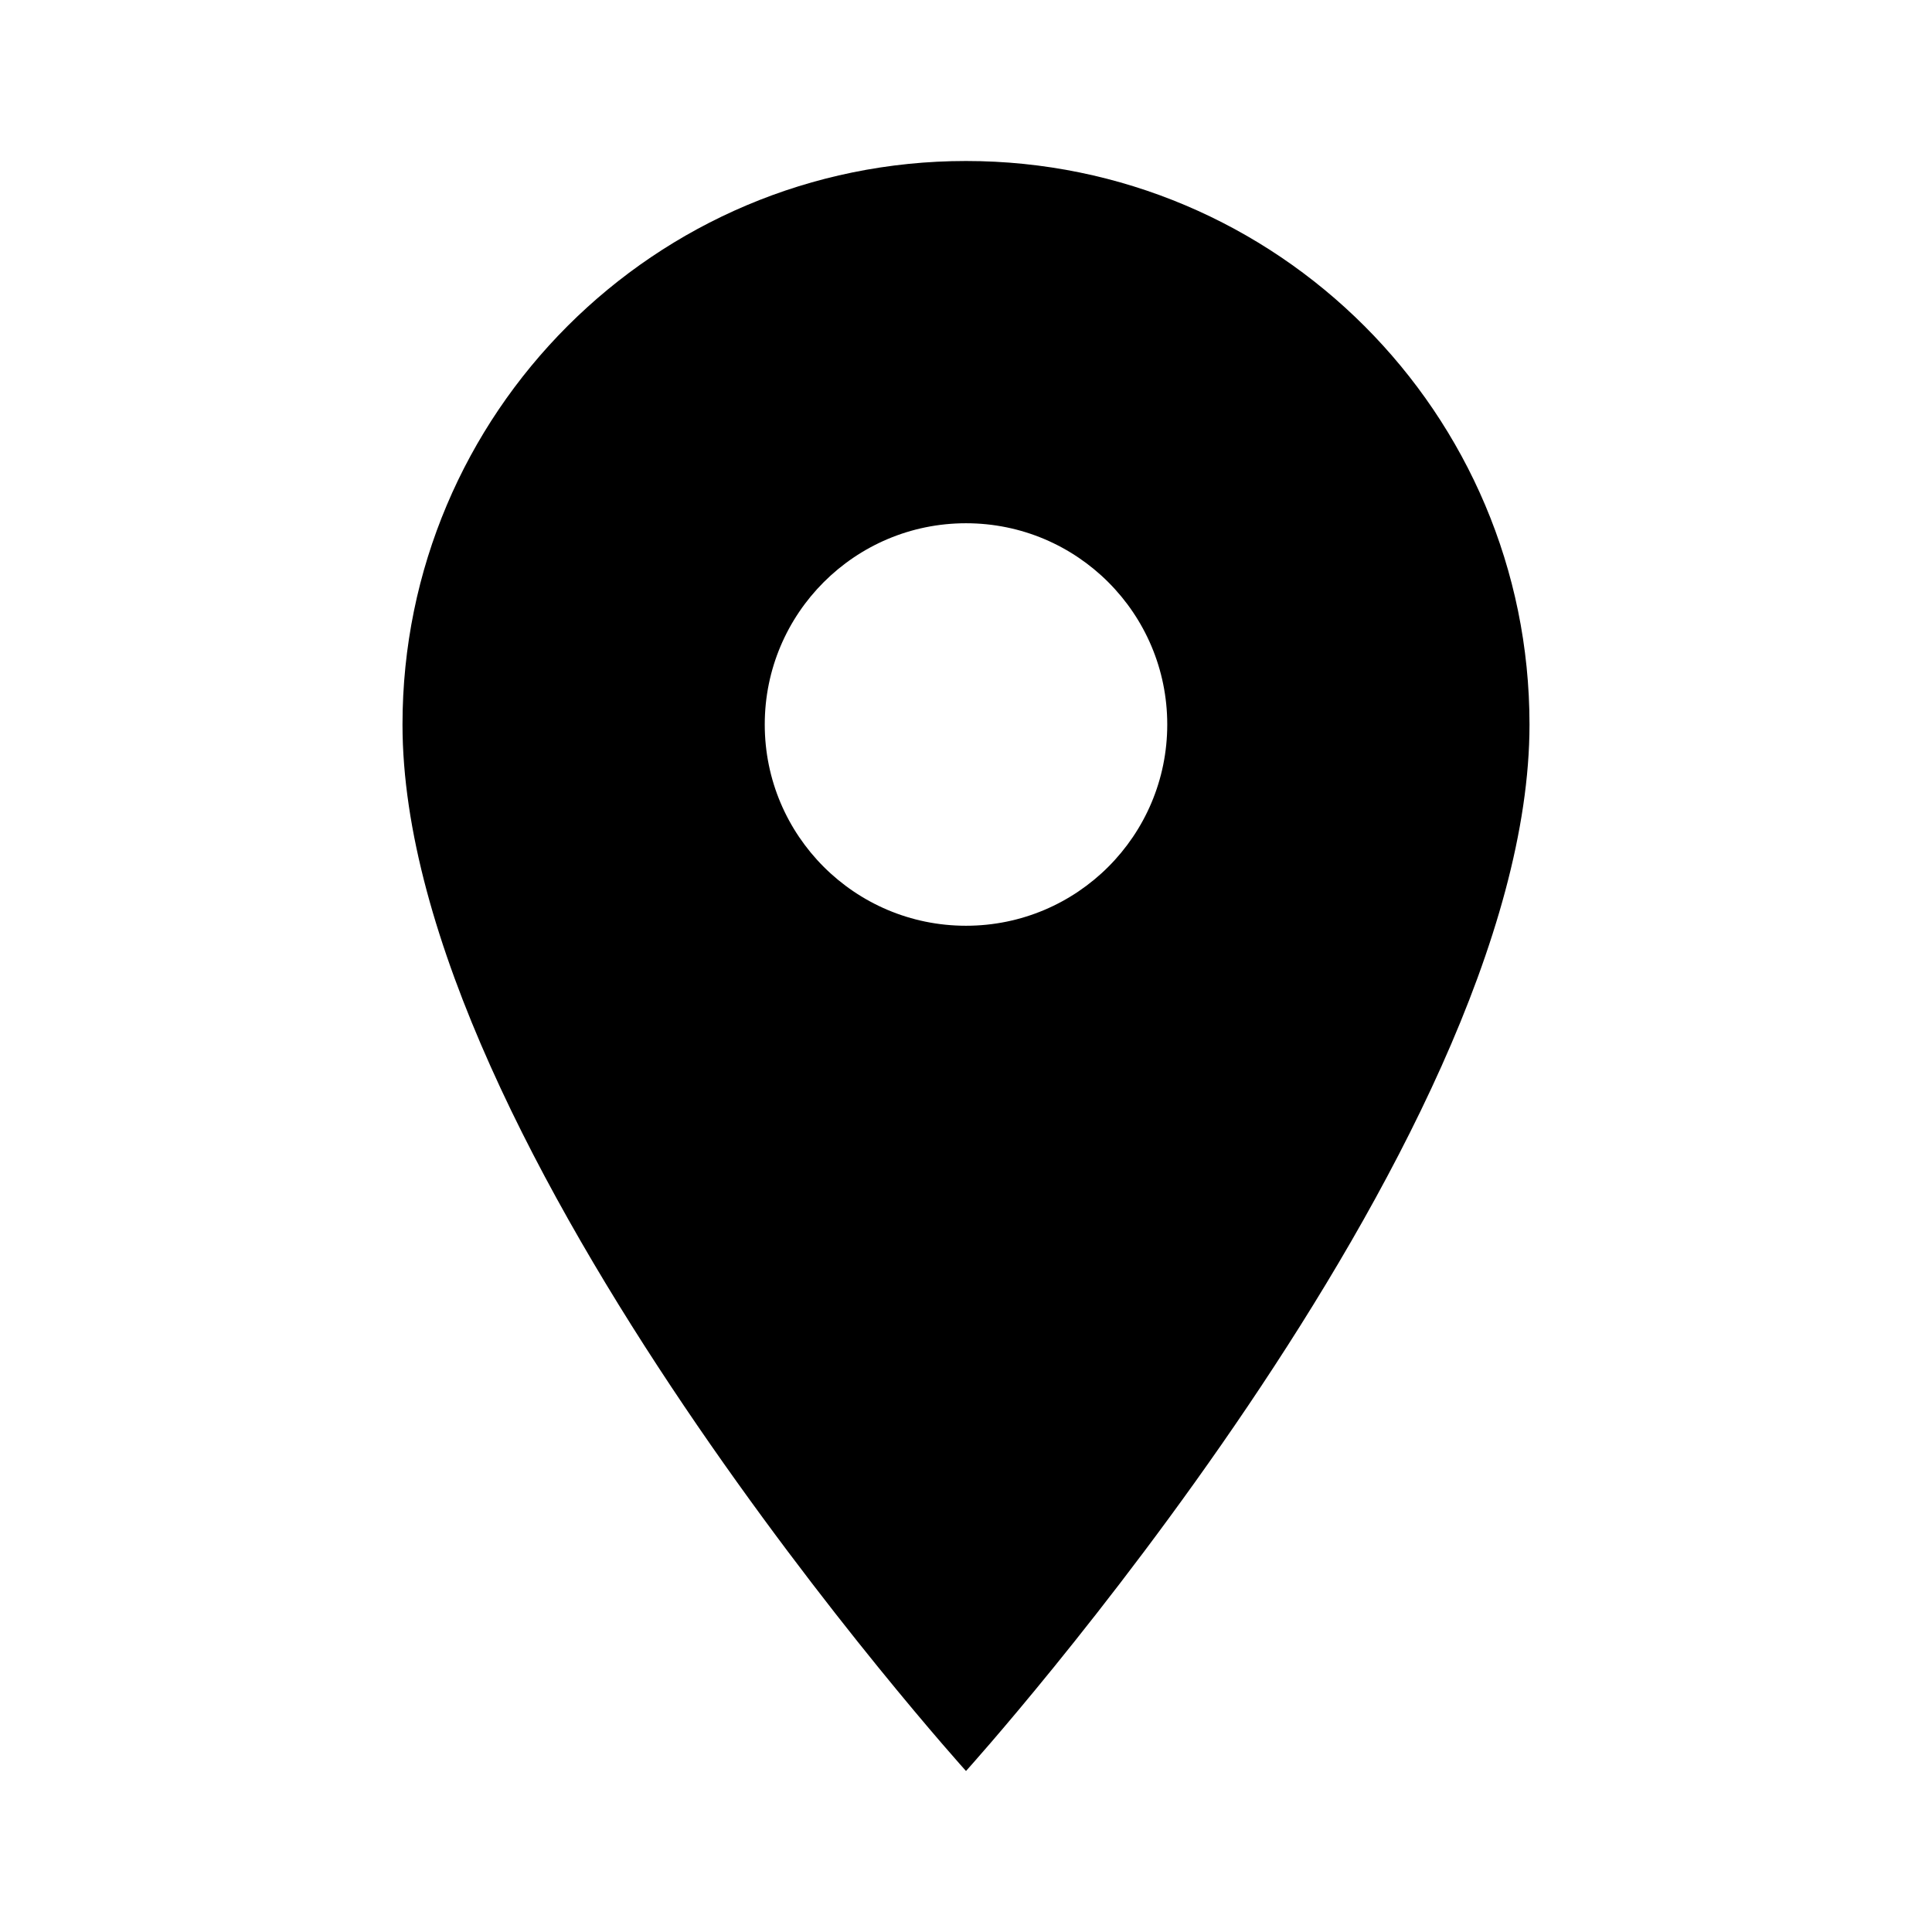
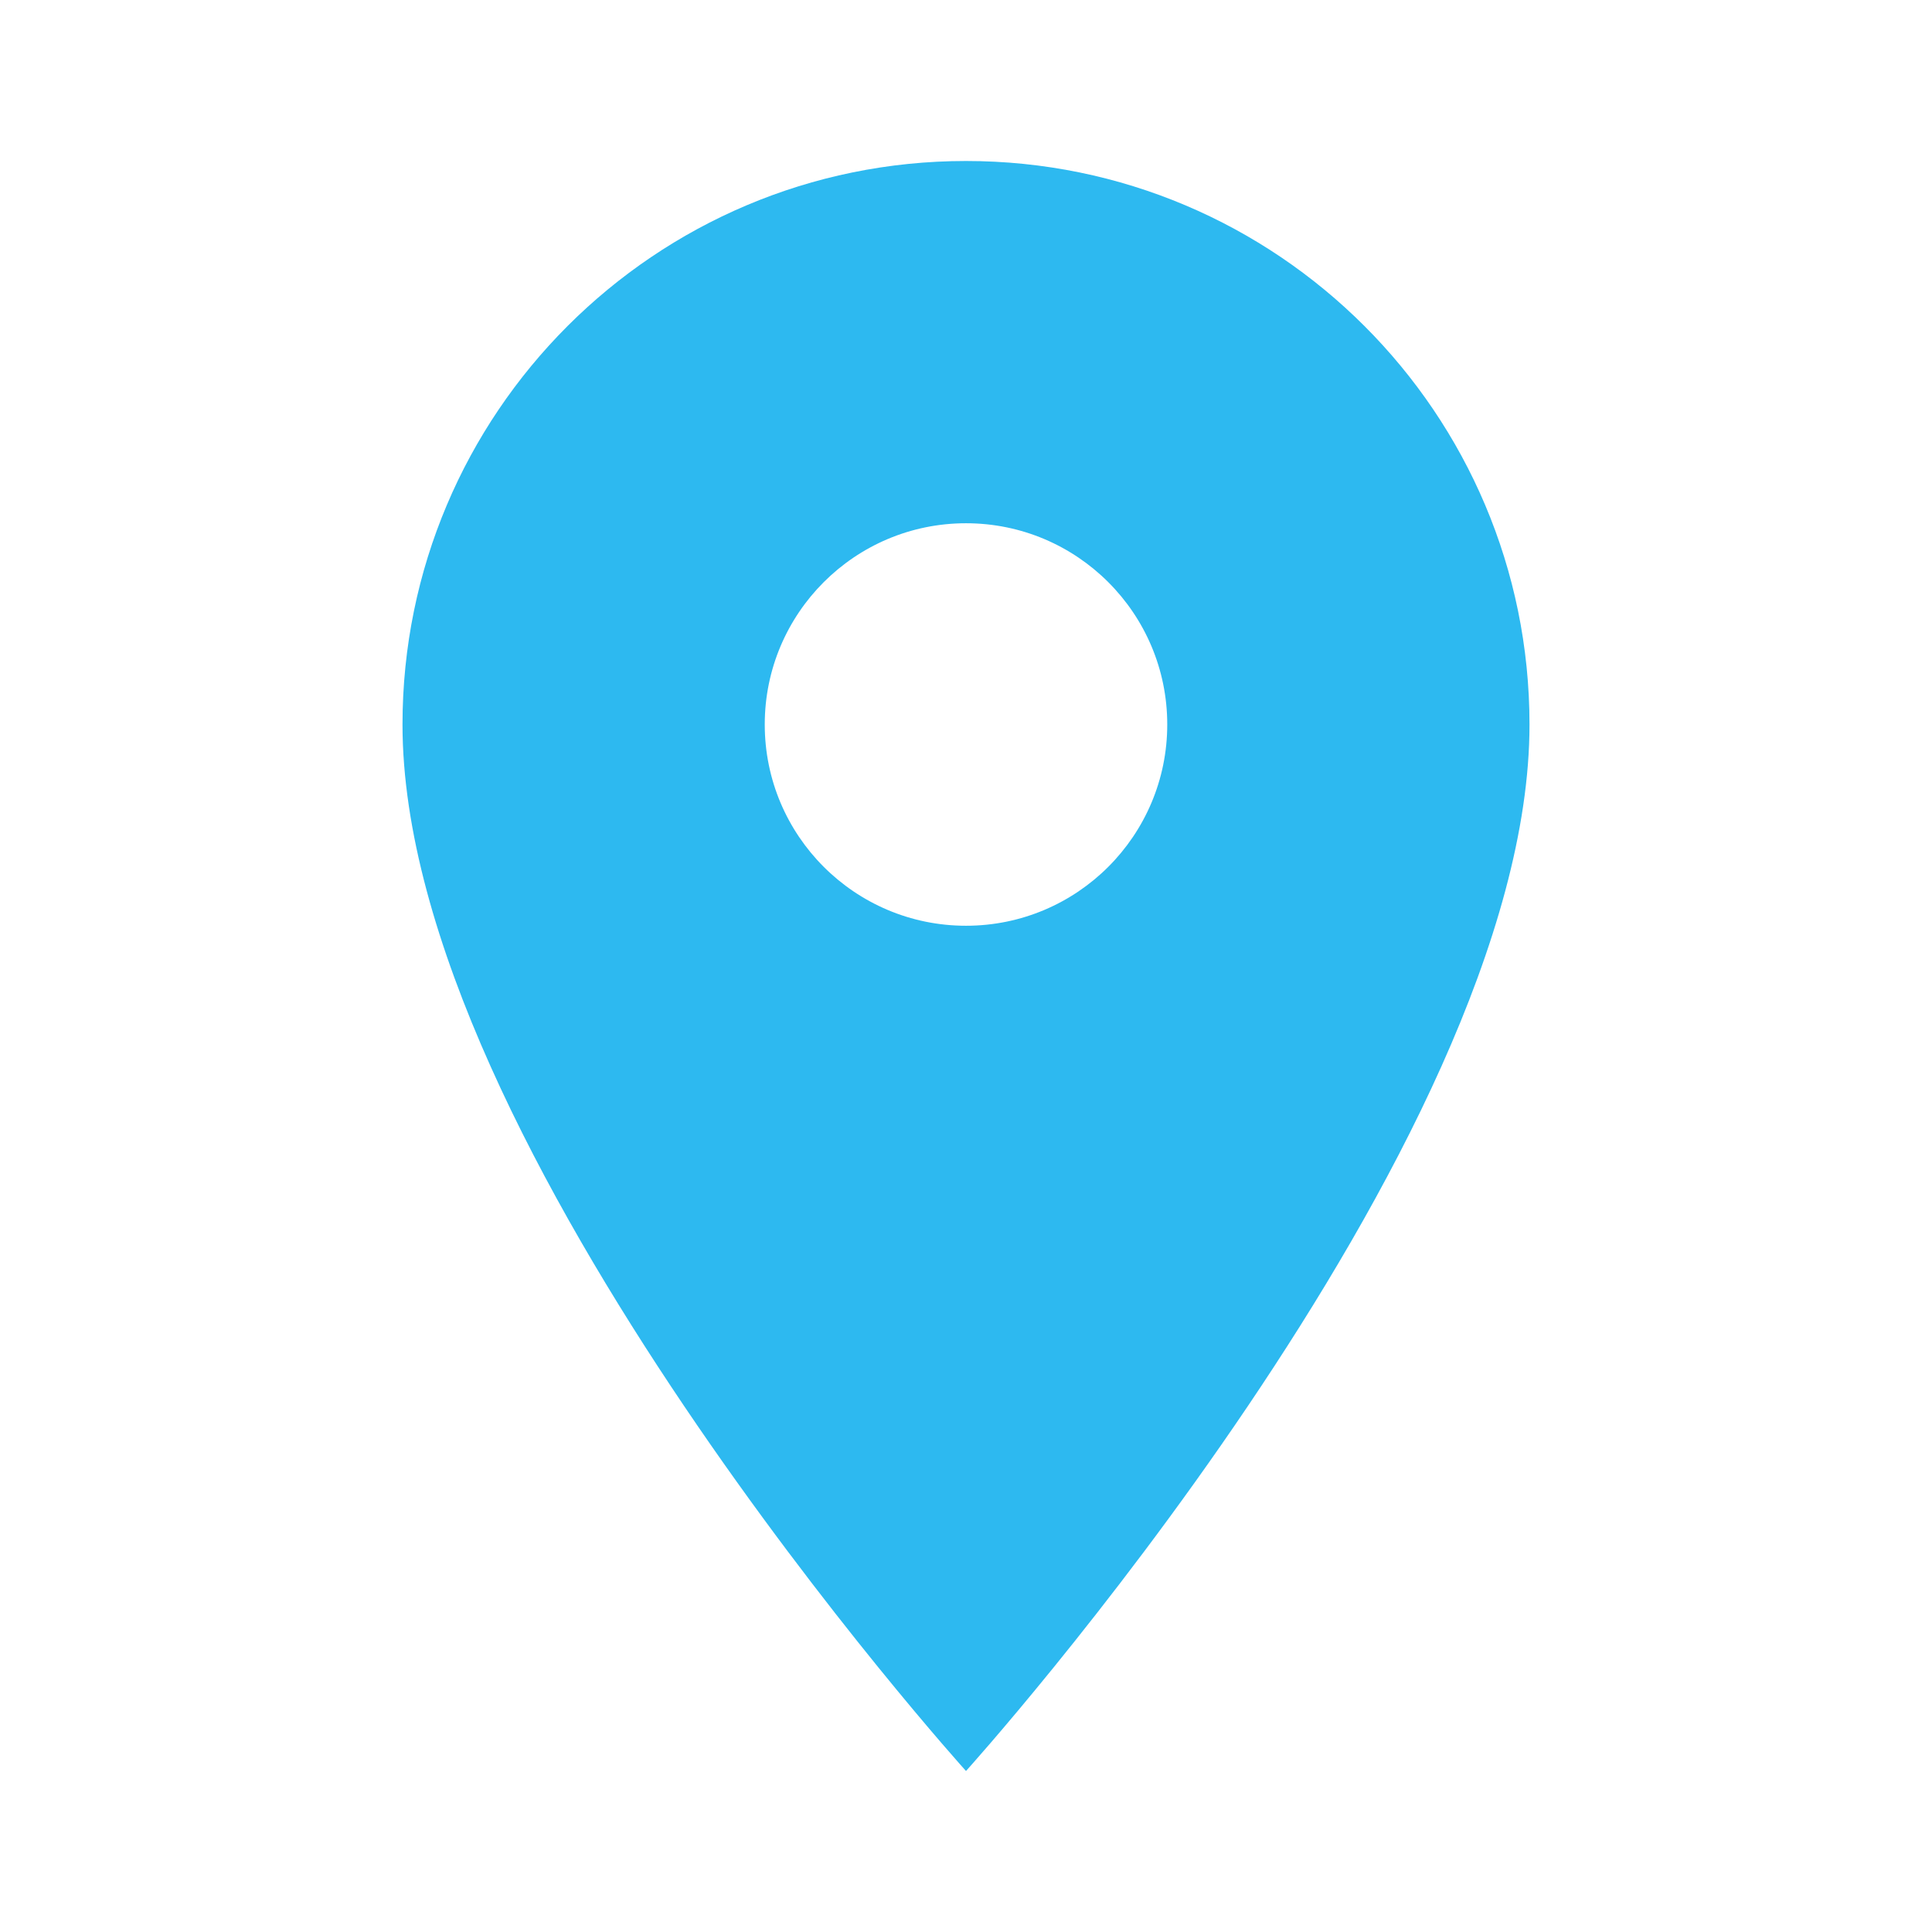
<svg xmlns="http://www.w3.org/2000/svg" width="24" height="24" viewBox="0 0 24 24">
-   <path d="M12,11.5A2.5,2.5 0 0,1 9.5,9A2.5,2.5 0 0,1 12,6.5A2.5,2.5 0 0,1 14.5,9A2.5,2.5 0 0,1 12,11.5M12,2A7,7 0 0,0 5,9C5,14.25 12,22 12,22C12,22 19,14.25 19,9A7,7 0 0,0 12,2Z" />
+   <path d="M12,11.5A2.5,2.5 0 0,1 9.5,9A2.5,2.5 0 0,1 12,6.5A2.5,2.5 0 0,1 14.5,9A2.5,2.5 0 0,1 12,11.5M12,2A7,7 0 0,0 5,9C5,14.25 12,22 12,22C12,22 19,14.25 19,9A7,7 0 0,0 12,2Z" fill="#2db9f0" fill-rule="nozero" />
</svg>
